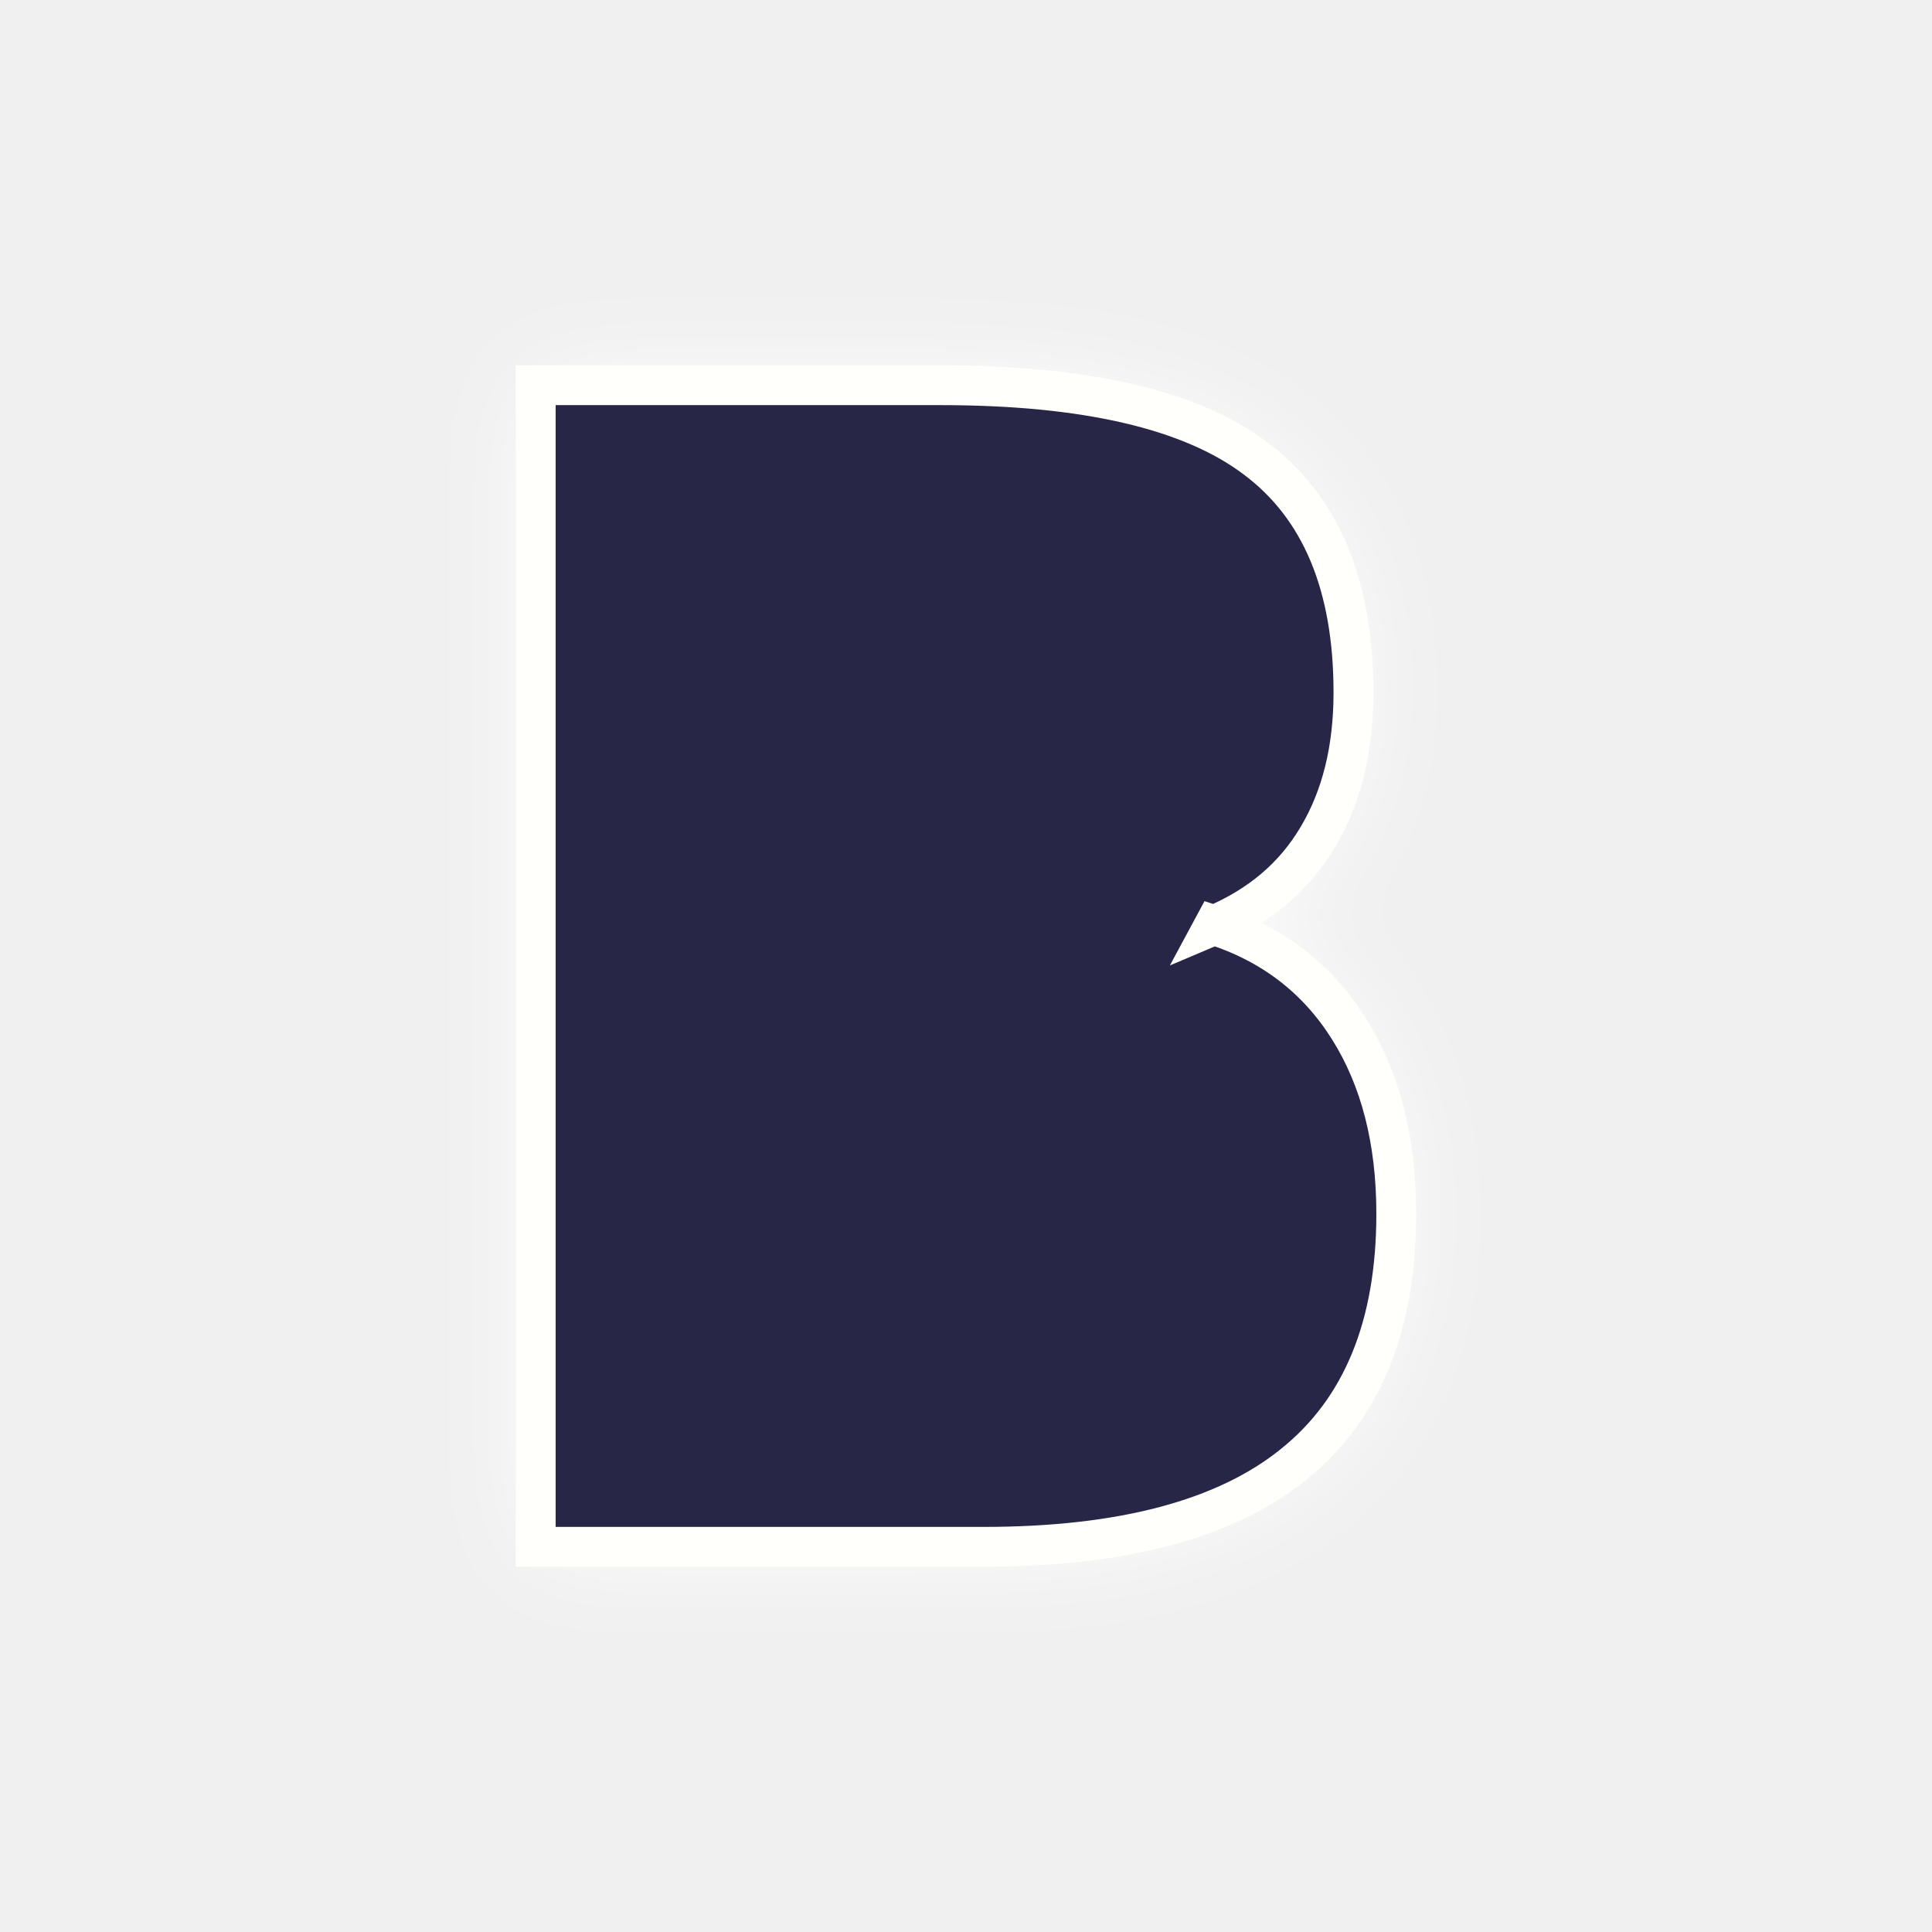
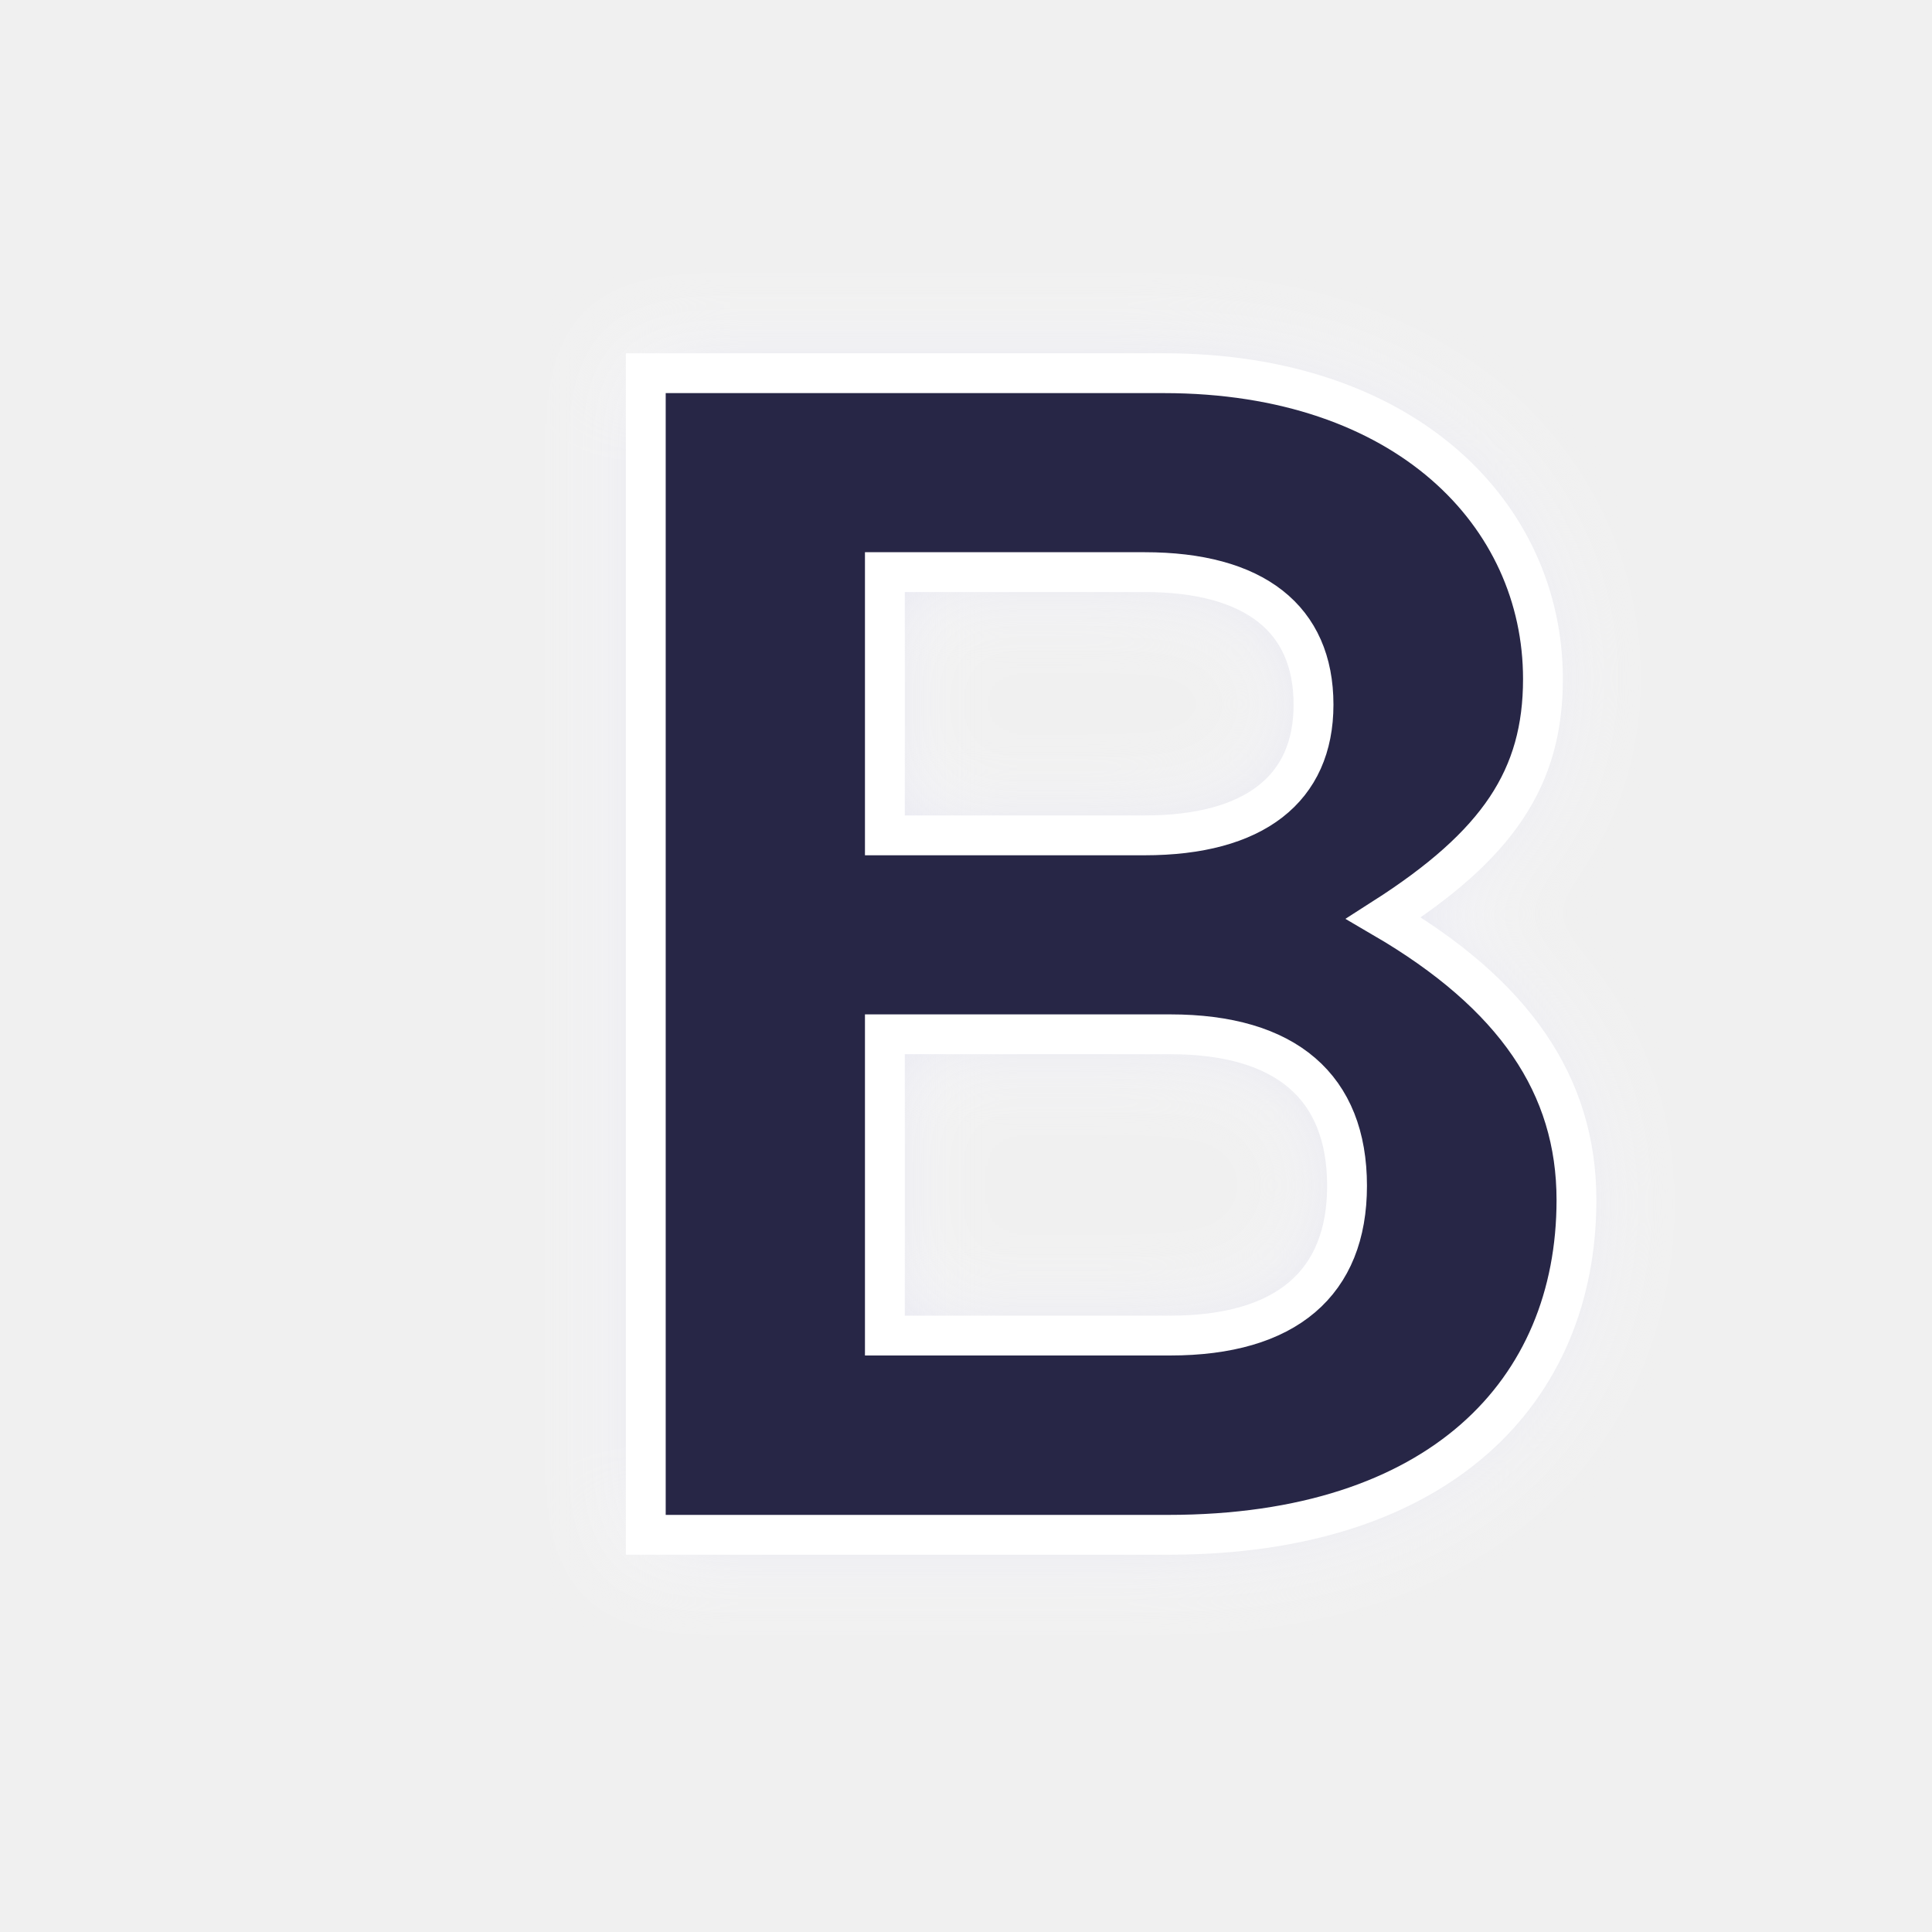
<svg xmlns="http://www.w3.org/2000/svg" version="1.1" id="svg815" width="100" height="100" viewBox="0 0 100 100">
  <defs id="defs819">
    <clipPath clipPathUnits="userSpaceOnUse" id="clipPath4597">
      <path d="m 143.899,191.062 -1.052,2.656 h 2.155 z m -4.443,6.047 h 2.005 l 0.768,-1.871 h 3.144 l 0.664,1.871 h 2.33 l -3.709,-8.446 h -1.512 z" style="fill:#87d639;fill-opacity:1;fill-rule:evenodd;stroke:#000000;stroke-width:0.265;stroke-linecap:butt;stroke-linejoin:miter;stroke-miterlimit:4;stroke-dasharray:none;stroke-opacity:1" id="path4599" />
    </clipPath>
    <clipPath clipPathUnits="userSpaceOnUse" id="clipPath888">
      <text id="text892" y="197.225" x="140.472" style="font-style:normal;font-weight:normal;font-size:12.155px;line-height:1.25;font-family:sans-serif;letter-spacing:0px;word-spacing:0px;fill:#e02828;fill-opacity:1;stroke:#000000;stroke-width:0.304;stroke-opacity:1" xml:space="preserve">
        <tspan style="font-style:normal;font-variant:normal;font-weight:bold;font-stretch:condensed;font-family:'Helvetica Neue';-inkscape-font-specification:'Helvetica Neue Bold Condensed';fill:#e02828;fill-opacity:1;stroke:#000000;stroke-width:0.304;stroke-opacity:1" y="197.225" x="140.472" id="tspan890">B</tspan>
      </text>
    </clipPath>
-     <filter style="color-interpolation-filters:sRGB" id="filter2724" x="-0.141" width="1.282" y="-0.104" height="1.209">
-       <feGaussianBlur stdDeviation="2.617" id="feGaussianBlur2726" />
+     <filter style="color-interpolation-filters:sRGB" id="filter850" x="-0.152" width="1.304" y="-0.099" height="1.198">
+       <feGaussianBlur stdDeviation="2.433" id="feGaussianBlur852" />
    </filter>
  </defs>
-   <g id="g832" transform="translate(-5.735355,0.6187362)">
-     <g id="g2706" style="font-style:normal;font-weight:normal;font-size:82.477px;line-height:1.25;font-family:sans-serif;letter-spacing:0px;word-spacing:0px;fill:#ffffff;fill-opacity:1;stroke:none;stroke-width:2.062;stroke-opacity:1;filter:url(#filter2724)" aria-label="B">
-       <path id="path2704" style="font-style:normal;font-variant:normal;font-weight:bold;font-stretch:condensed;font-family:'Helvetica Neue';-inkscape-font-specification:'Helvetica Neue Bold Condensed';fill:#ffffff;fill-opacity:1;stroke:none;stroke-width:2.062;stroke-opacity:1" d="m 68.582,47.267 c 3.007,0.967 5.329,2.752 6.967,5.356 1.638,2.604 2.457,5.799 2.457,9.585 0,5.799 -1.772,10.122 -5.316,12.968 -3.517,2.846 -8.873,4.269 -16.068,4.269 H 33.465 v -60.126 h 20.941 c 7.517,0 12.954,1.262 16.31,3.786 3.383,2.524 5.074,6.564 5.074,12.122 0,2.926 -0.618,5.423 -1.853,7.491 -1.208,2.04 -2.994,3.557 -5.356,4.551 z" />
-     </g>
-     <g aria-label="B" style="font-style:normal;font-weight:normal;font-size:82.477px;line-height:1.25;font-family:sans-serif;letter-spacing:0px;word-spacing:0px;fill:#272646;fill-opacity:1;stroke:#fffffb;stroke-width:2.062;stroke-opacity:1" id="text827">
-       <path d="m 68.582,47.267 c 3.007,0.967 5.329,2.752 6.967,5.356 1.638,2.604 2.457,5.799 2.457,9.585 0,5.799 -1.772,10.122 -5.316,12.968 -3.517,2.846 -8.873,4.269 -16.068,4.269 H 33.465 v -60.126 h 20.941 c 7.517,0 12.954,1.262 16.31,3.786 3.383,2.524 5.074,6.564 5.074,12.122 0,2.926 -0.618,5.423 -1.853,7.491 -1.208,2.04 -2.994,3.557 -5.356,4.551 z" style="font-style:normal;font-variant:normal;font-weight:bold;font-stretch:condensed;font-family:'Helvetica Neue';-inkscape-font-specification:'Helvetica Neue Bold Condensed';fill:#272646;fill-opacity:1;stroke:#fffffb;stroke-width:2.062;stroke-opacity:1" id="path2701" />
-     </g>
+   <g id="g832">
+     <text xml:space="preserve" style="font-style:normal;font-weight:normal;font-size:82.477px;line-height:1.25;font-family:sans-serif;letter-spacing:0px;word-spacing:0px;fill:#d2d2e6;fill-opacity:1;stroke:#ffffff;stroke-width:2.062;stroke-opacity:1;filter:url(#filter850);" x="26.659" y="79.444" id="text848">
+       <tspan id="tspan846" x="26.659" y="79.444" style="font-style:normal;font-variant:normal;font-weight:bold;font-stretch:condensed;font-family:'Helvetica Neue';-inkscape-font-specification:'Helvetica Neue Bold Condensed';fill:#d2d2e6;fill-opacity:1;stroke:#ffffff;stroke-width:2.062;stroke-opacity:1;">B</tspan>
+     </text>
+     <text id="text827" y="79.444" x="26.659" style="font-style:normal;font-weight:normal;font-size:82.477px;line-height:1.25;font-family:sans-serif;letter-spacing:0px;word-spacing:0px;fill:#272646;fill-opacity:1;stroke:#ffffff;stroke-width:2.062;stroke-opacity:1;" xml:space="preserve">
+       <tspan style="font-style:normal;font-variant:normal;font-weight:bold;font-stretch:condensed;font-family:'Helvetica Neue';-inkscape-font-specification:'Helvetica Neue Bold Condensed';fill:#272646;fill-opacity:1;stroke:#ffffff;stroke-width:2.062;stroke-opacity:1;" y="79.444" x="26.659" id="tspan825">B</tspan>
+     </text>
  </g>
</svg>
